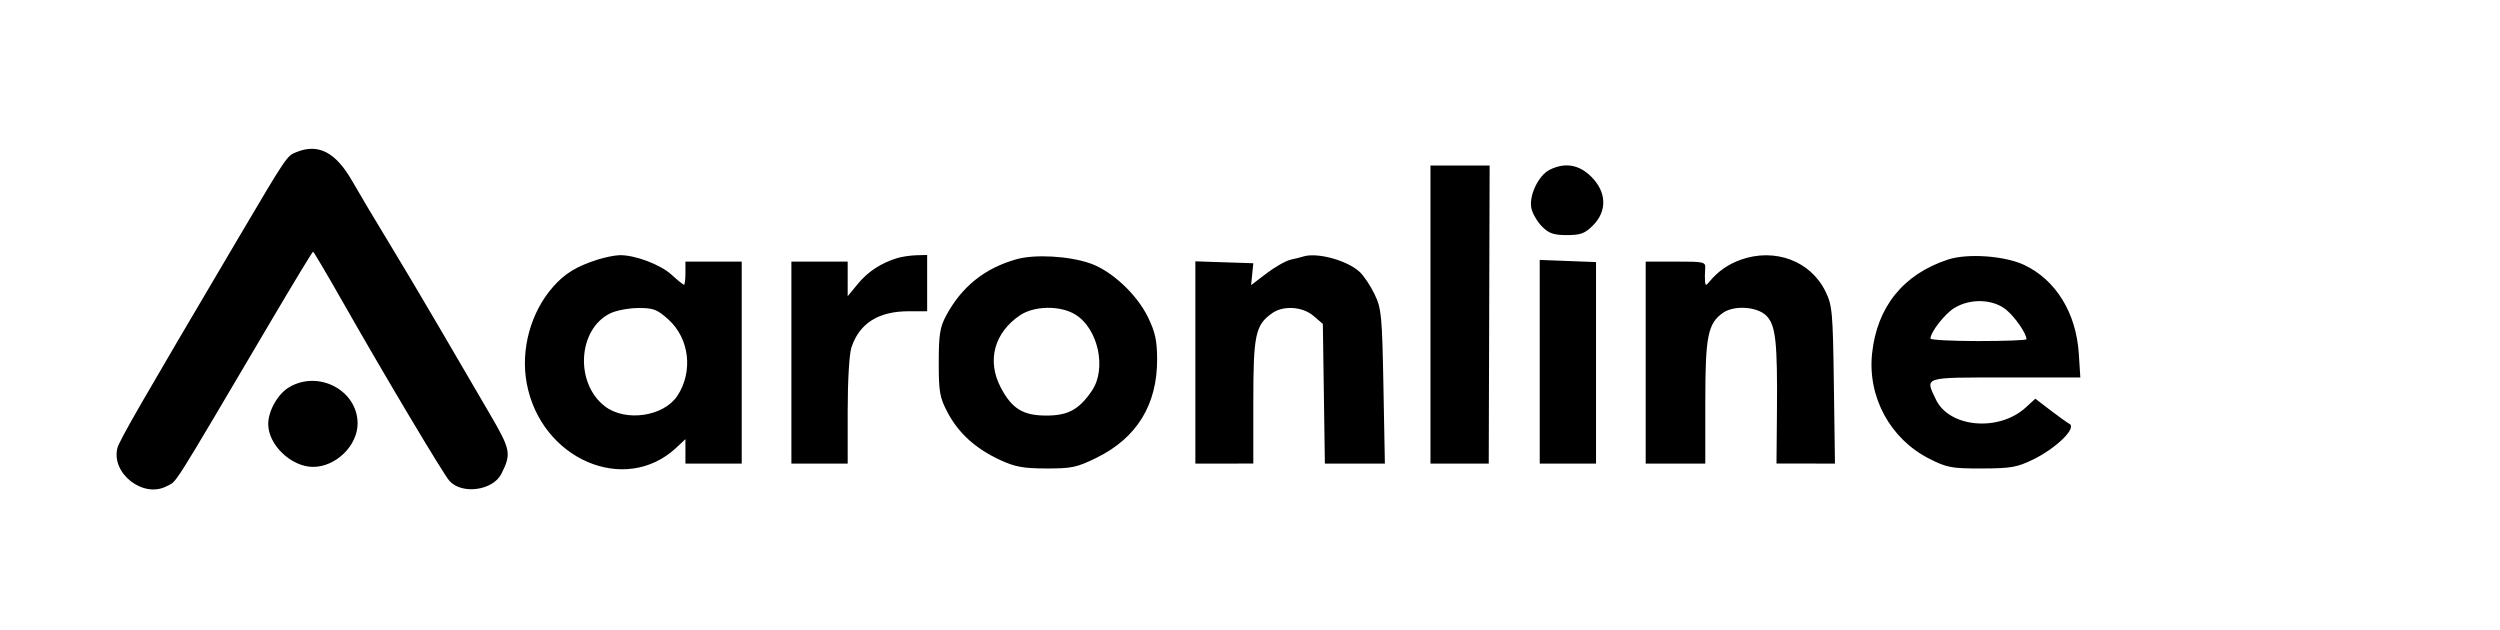
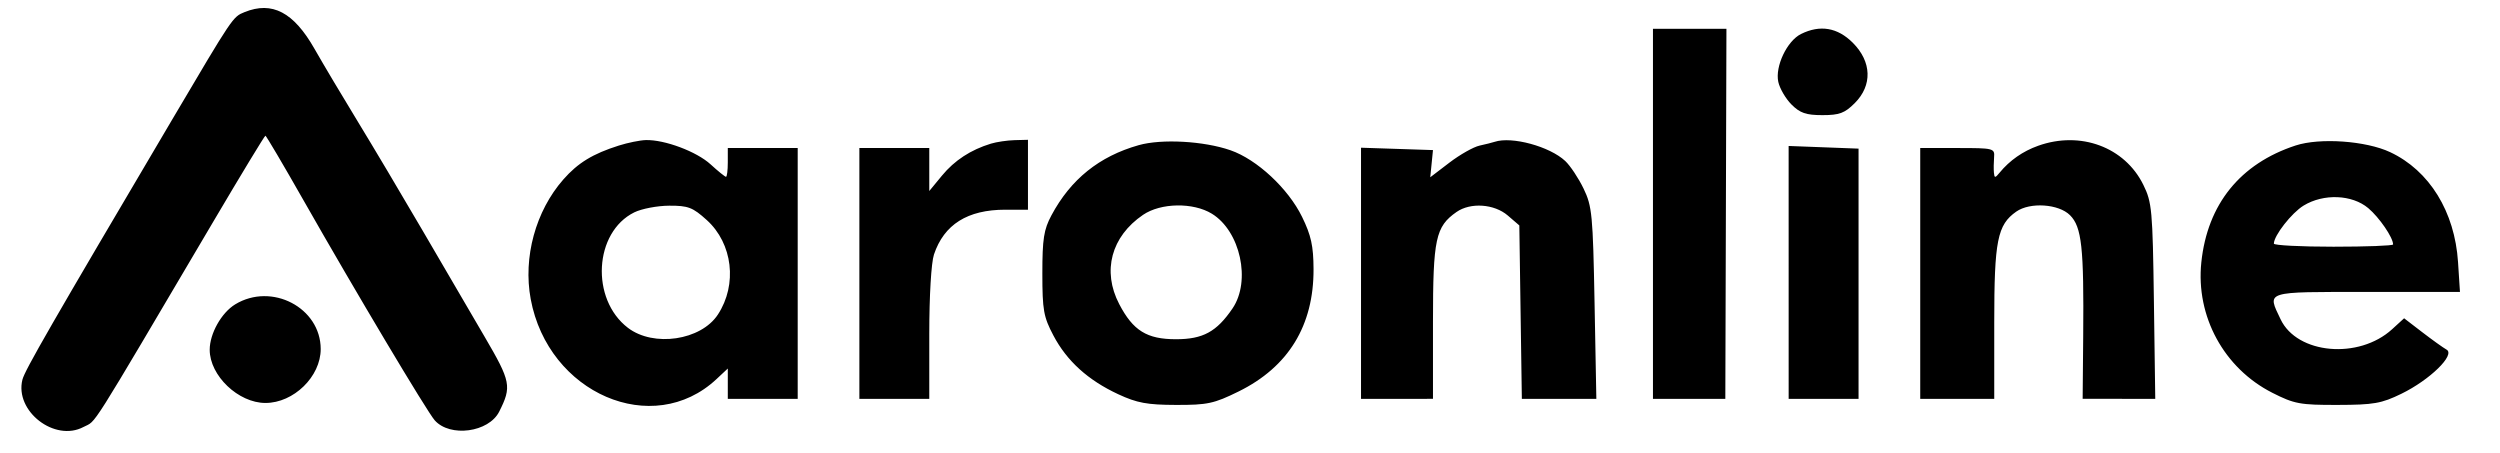
- <svg xmlns="http://www.w3.org/2000/svg" width="100%" height="auto" viewBox="0 0 755 190" version="1.1" preserveAspectRatio="xMidYMid meet" style="max-width: 100%; max-height: 70vh;">
+ <svg xmlns="http://www.w3.org/2000/svg" width="100%" height="auto" viewBox="30 43 608 110" version="1.1" preserveAspectRatio="xMidYMid meet" style="max-width: 100%; max-height: 70vh;">
  <path d="M 89.465 45.952 C 86.615 47.107, 86.697 46.984, 71.922 72 C 42.388 122.003, 36.024 133.055, 35.452 135.334 C 33.529 142.995, 43.313 150.567, 50.316 146.837 C 53.624 145.075, 50.851 149.464, 81.963 96.750 C 88.698 85.338, 94.361 76, 94.547 76 C 94.733 76, 98.913 83.088, 103.837 91.750 C 116.303 113.681, 133.881 143.158, 135.731 145.230 C 139.472 149.423, 148.870 148.151, 151.407 143.109 C 154.479 137.001, 154.250 135.821, 147.868 124.911 C 144.519 119.185, 137.709 107.525, 132.735 99 C 127.761 90.475, 120.669 78.550, 116.975 72.500 C 113.281 66.450, 108.565 58.524, 106.494 54.886 C 101.417 45.964, 96.194 43.224, 89.465 45.952 M 432 95 L 432 140 440.799 140 L 449.599 140 449.734 95 L 449.869 50 440.934 50 L 432 50 432 95 M 468 51.273 C 464.596 52.965, 461.658 59.169, 462.483 62.923 C 462.837 64.535, 464.285 67.012, 465.700 68.427 C 467.769 70.497, 469.239 71, 473.213 71 C 477.341 71, 478.635 70.519, 481.077 68.077 C 485.399 63.755, 485.212 58.012, 480.600 53.400 C 476.886 49.686, 472.635 48.968, 468 51.273 M 180.500 78.399 C 174.165 80.402, 170.545 82.615, 167.004 86.648 C 160.257 94.333, 157.186 105.578, 159.065 115.726 C 163.317 138.698, 188.781 149.672, 204.250 135.199 L 207 132.626 207 136.313 L 207 140 215.500 140 L 224 140 224 109.500 L 224 79 215.500 79 L 207 79 207 82.500 C 207 84.425, 206.803 86, 206.562 86 C 206.321 86, 204.633 84.636, 202.812 82.968 C 199.418 79.861, 191.645 76.948, 187.068 77.067 C 185.656 77.104, 182.700 77.703, 180.500 78.399 M 270.994 77.934 C 266.097 79.424, 262.139 82.008, 259.090 85.707 L 256 89.456 256 84.228 L 256 79 247.500 79 L 239 79 239 109.500 L 239 140 247.500 140 L 256 140 256 124.149 C 256 114.953, 256.478 106.871, 257.139 104.899 C 259.584 97.597, 265.304 94, 274.468 94 L 280 94 280 85.500 L 280 77 276.750 77.086 C 274.962 77.133, 272.372 77.515, 270.994 77.934 M 306.929 78.304 C 297.323 81.027, 290.404 86.595, 285.702 95.384 C 283.854 98.839, 283.500 101.106, 283.501 109.500 C 283.501 118.419, 283.792 120.050, 286.187 124.590 C 289.462 130.800, 294.603 135.458, 301.954 138.877 C 306.530 141.005, 308.991 141.460, 316.021 141.478 C 323.657 141.498, 325.236 141.159, 331.218 138.213 C 343.342 132.245, 349.513 122.169, 349.453 108.441 C 349.428 102.805, 348.866 100.246, 346.661 95.739 C 343.283 88.835, 335.693 81.775, 329.244 79.539 C 322.763 77.291, 312.504 76.723, 306.929 78.304 M 393.500 77.491 C 392.950 77.675, 391.297 78.089, 389.827 78.412 C 388.357 78.735, 385.058 80.600, 382.496 82.555 L 377.838 86.111 378.169 82.805 L 378.500 79.500 369.750 79.211 L 361 78.922 361 109.461 L 361 140 369.750 139.998 L 378.500 139.996 378.500 121.248 C 378.500 101.071, 379.132 98.123, 384.217 94.561 C 387.613 92.182, 393.395 92.576, 396.694 95.412 L 399.500 97.823 399.806 118.912 L 400.112 140 409.172 140 L 418.232 140 417.798 116.750 C 417.396 95.238, 417.197 93.154, 415.131 88.877 C 413.904 86.334, 411.896 83.312, 410.671 82.161 C 406.898 78.616, 397.659 76.104, 393.500 77.491 M 525.684 78.449 C 521.947 79.781, 518.765 82.003, 516.298 85 C 515.201 86.333, 515.048 86.333, 514.921 85 C 514.843 84.175, 514.861 82.487, 514.961 81.250 C 515.138 79.069, 514.866 79, 506.072 79 L 497 79 497 109.500 L 497 140 506 140 L 515 140 515 121.401 C 515 101.518, 515.763 97.680, 520.353 94.465 C 523.709 92.115, 530.670 92.579, 533.428 95.337 C 536.282 98.191, 536.825 103.172, 536.634 124.746 L 536.500 139.992 545.329 139.996 L 554.159 140 553.829 116.250 C 553.521 94.012, 553.357 92.210, 551.253 87.940 C 546.732 78.766, 535.983 74.776, 525.684 78.449 M 588.286 78.386 C 574.803 82.807, 566.839 92.678, 565.363 106.797 C 563.990 119.935, 570.868 132.566, 582.644 138.533 C 587.990 141.241, 589.371 141.498, 598.500 141.477 C 607.293 141.457, 609.166 141.129, 614.018 138.764 C 620.968 135.376, 627.210 129.272, 625 128.025 C 624.175 127.559, 621.516 125.654, 619.090 123.791 L 614.680 120.405 611.766 123.066 C 603.651 130.478, 588.668 129.143, 584.638 120.649 C 581.353 113.728, 580.494 114, 605.632 114 L 628.263 114 627.794 106.750 C 626.999 94.474, 620.841 84.496, 611.288 80.005 C 605.407 77.241, 594.186 76.451, 588.286 78.386 M 464.998 109.250 L 465 140 473.500 140 L 482 140 482 109.573 L 482 79.147 473.498 78.823 L 464.995 78.500 464.998 109.250 M 590.241 92.995 C 587.326 94.772, 583.014 100.287, 583.004 102.250 C 583.002 102.662, 589.525 103, 597.500 103 C 605.475 103, 612 102.753, 612 102.450 C 612 100.775, 608.659 95.891, 605.959 93.619 C 602.023 90.307, 595.100 90.032, 590.241 92.995 M 184.256 94.645 C 174.467 99.471, 173.573 115.759, 182.715 122.731 C 188.951 127.488, 200.473 125.786, 204.592 119.499 C 209.377 112.197, 208.201 102.221, 201.881 96.512 C 198.465 93.426, 197.358 93.003, 192.747 93.023 C 189.861 93.035, 186.040 93.765, 184.256 94.645 M 307.990 95.250 C 300.248 100.519, 298.001 108.916, 302.185 116.941 C 305.562 123.420, 308.919 125.500, 316 125.500 C 322.560 125.500, 325.885 123.688, 329.750 118.010 C 334.297 111.329, 331.643 99.192, 324.710 94.965 C 320.150 92.184, 312.298 92.318, 307.990 95.250 M 87.190 117.026 C 83.848 119.063, 81 124.143, 81 128.067 C 81 134.354, 87.967 141, 94.559 141 C 101.423 141, 108.004 134.576, 107.996 127.882 C 107.985 117.828, 96.070 111.611, 87.190 117.026" stroke="none" fill="black" fill-rule="evenodd" />
</svg>
